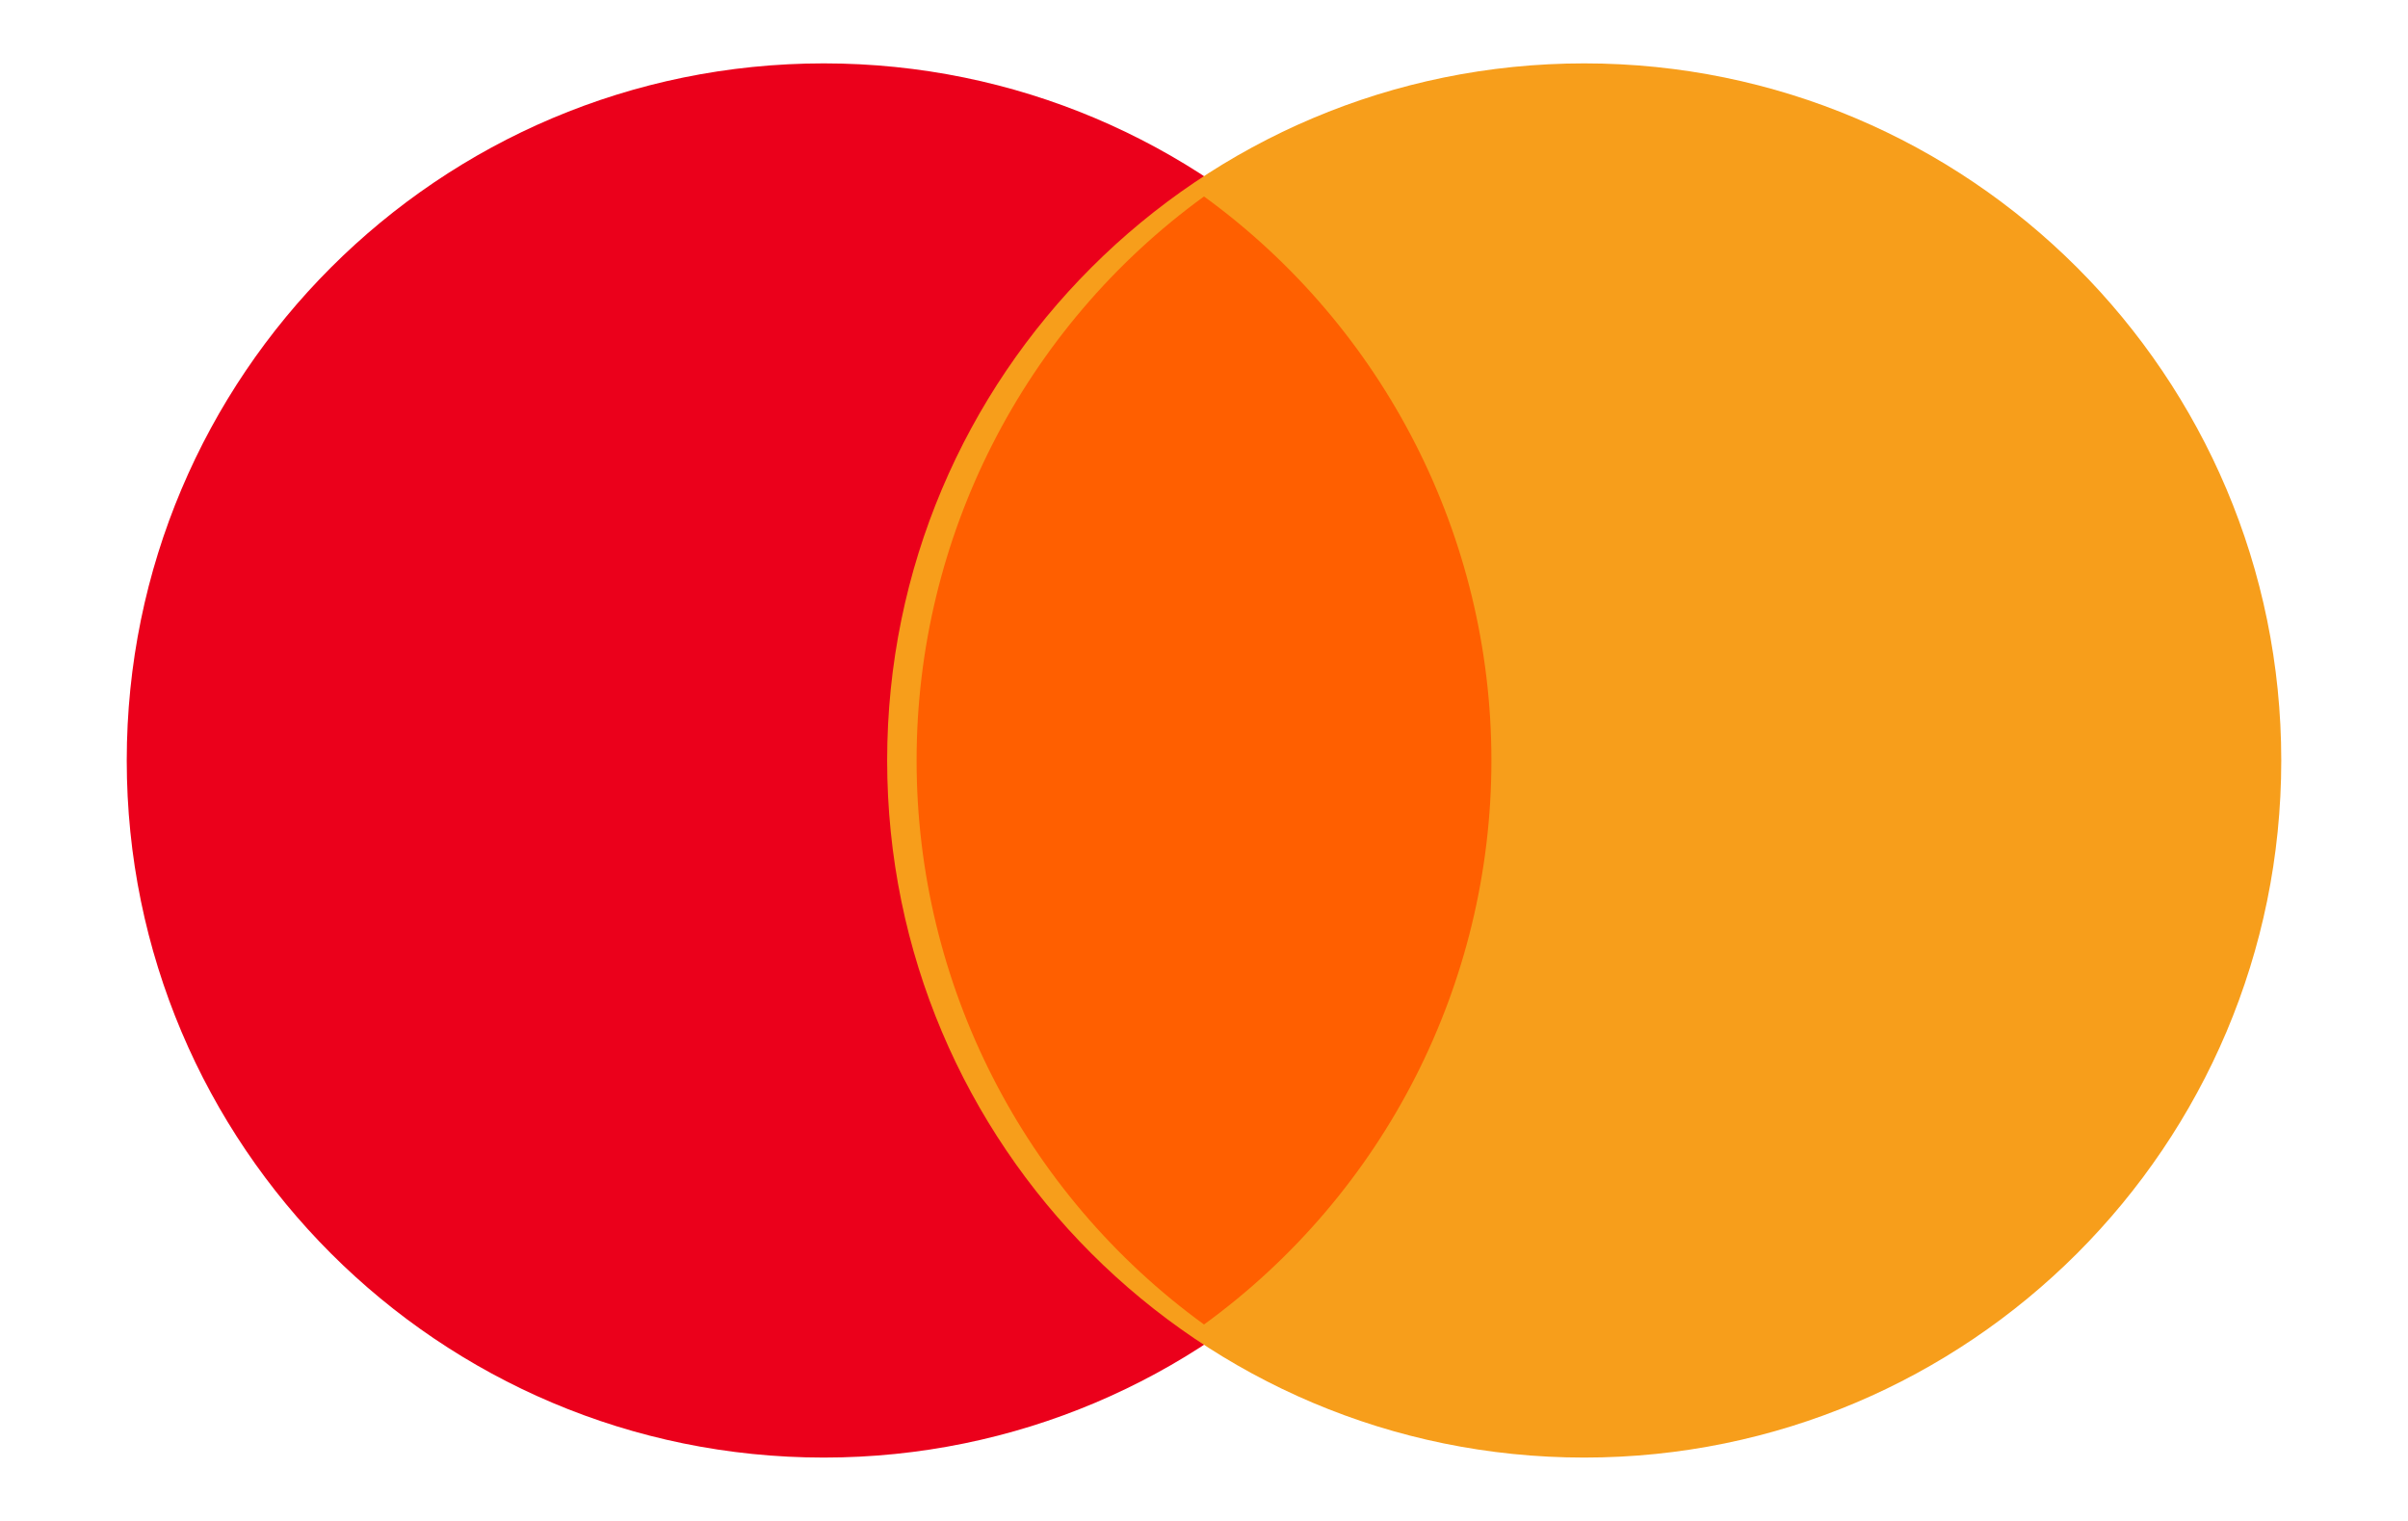
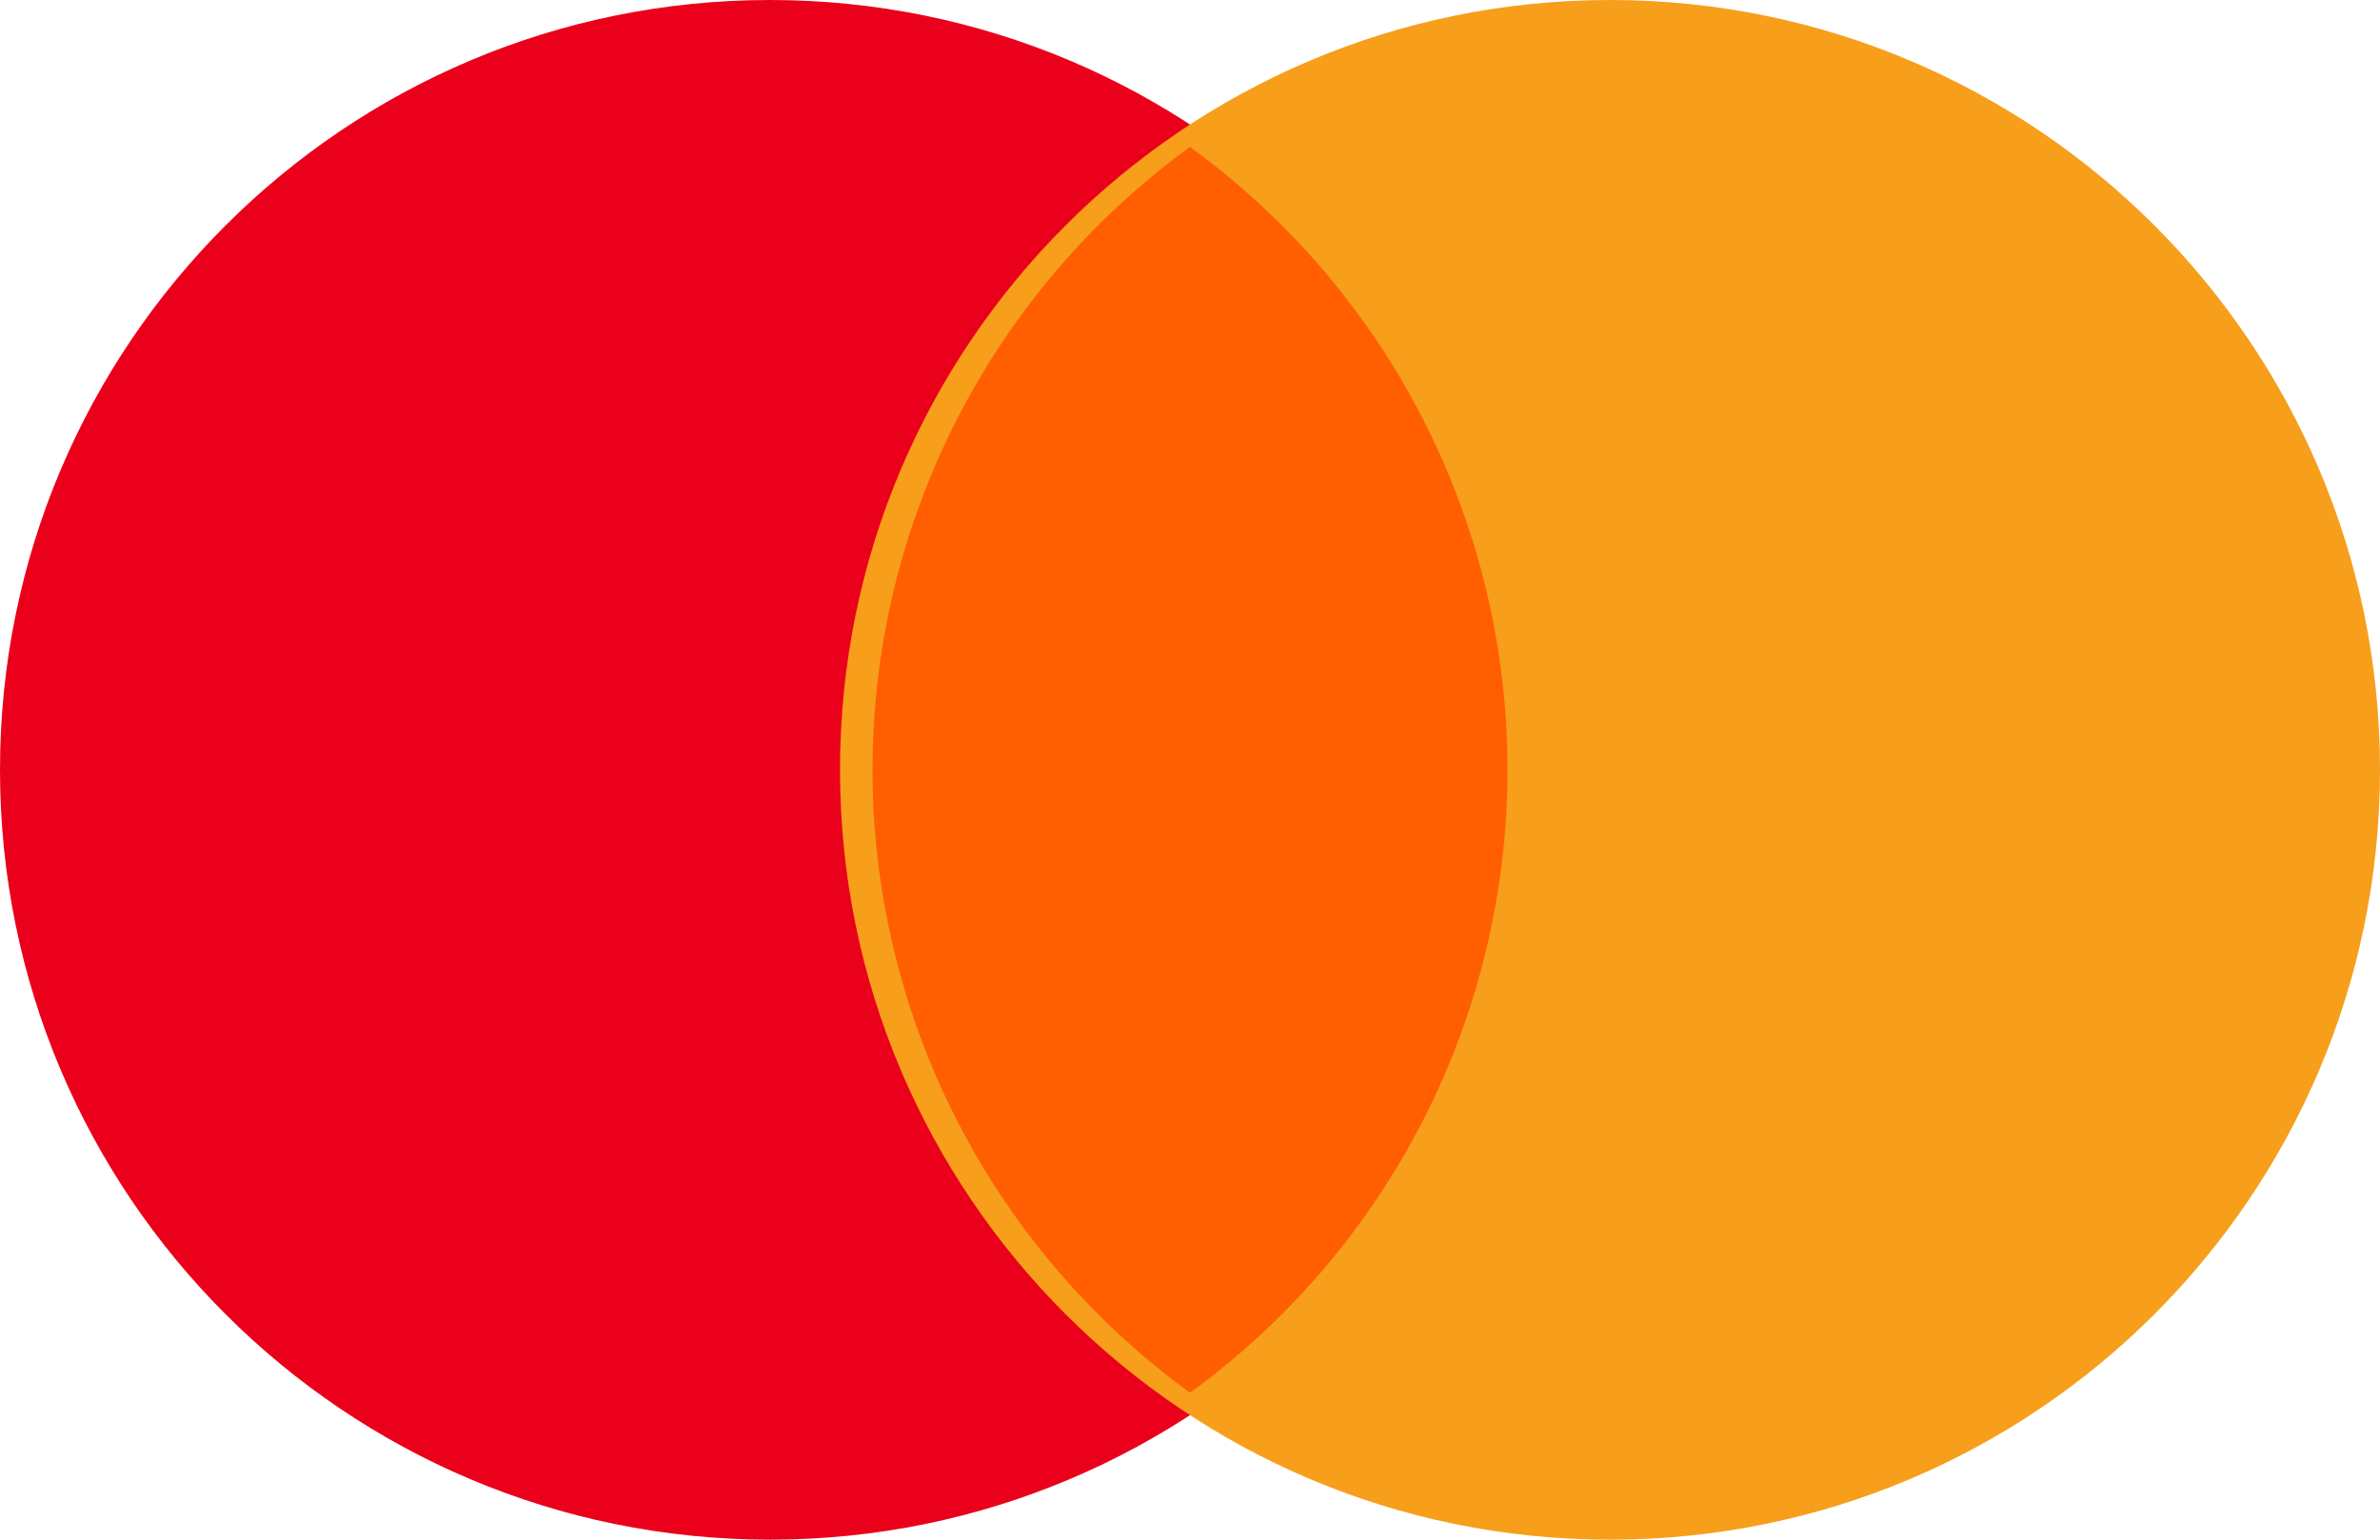
- <svg xmlns="http://www.w3.org/2000/svg" role="img" viewBox="0 0 38 24">
+ <svg xmlns="http://www.w3.org/2000/svg" role="img" viewBox="2 1 34 22">
  <circle cx="13" cy="12" r="11" fill="#EB001B" />
  <circle cx="25" cy="12" r="11" fill="#F79E1B" />
  <path d="M19 3.1a11 11 0 0 1 0 17.8 11 11 0 0 1 0-17.8z" fill="#FF5F00" />
</svg>
